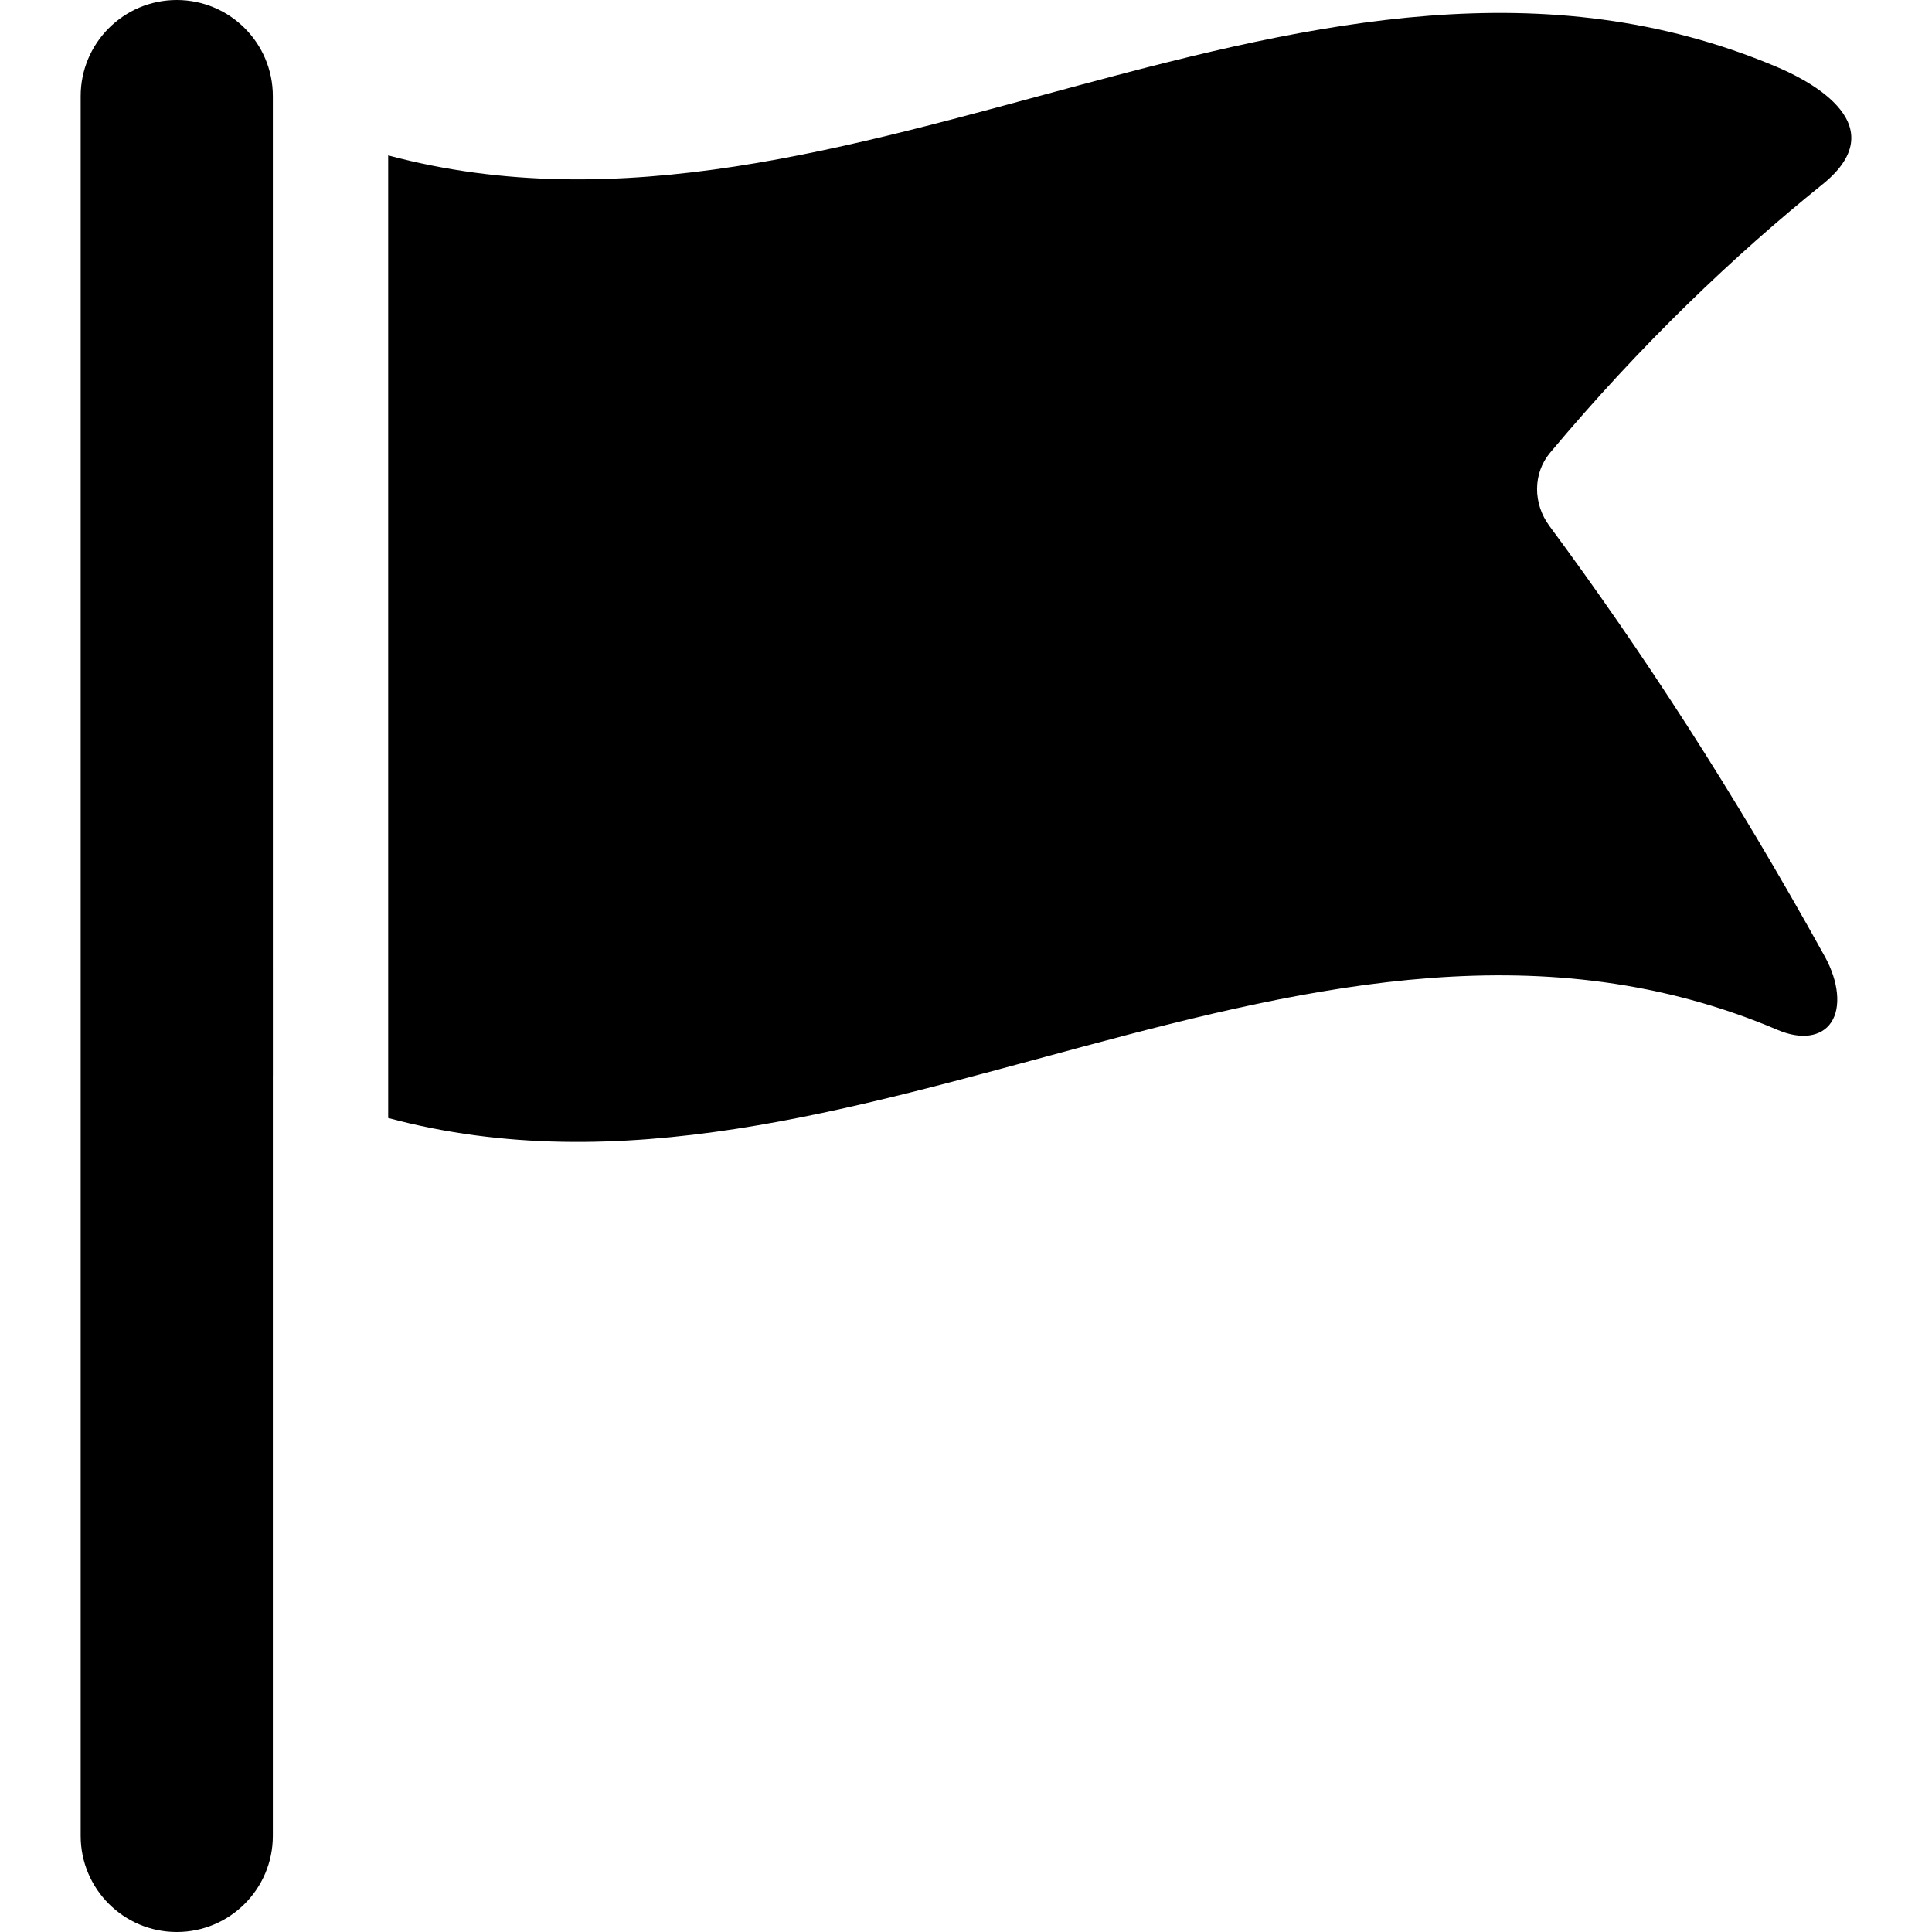
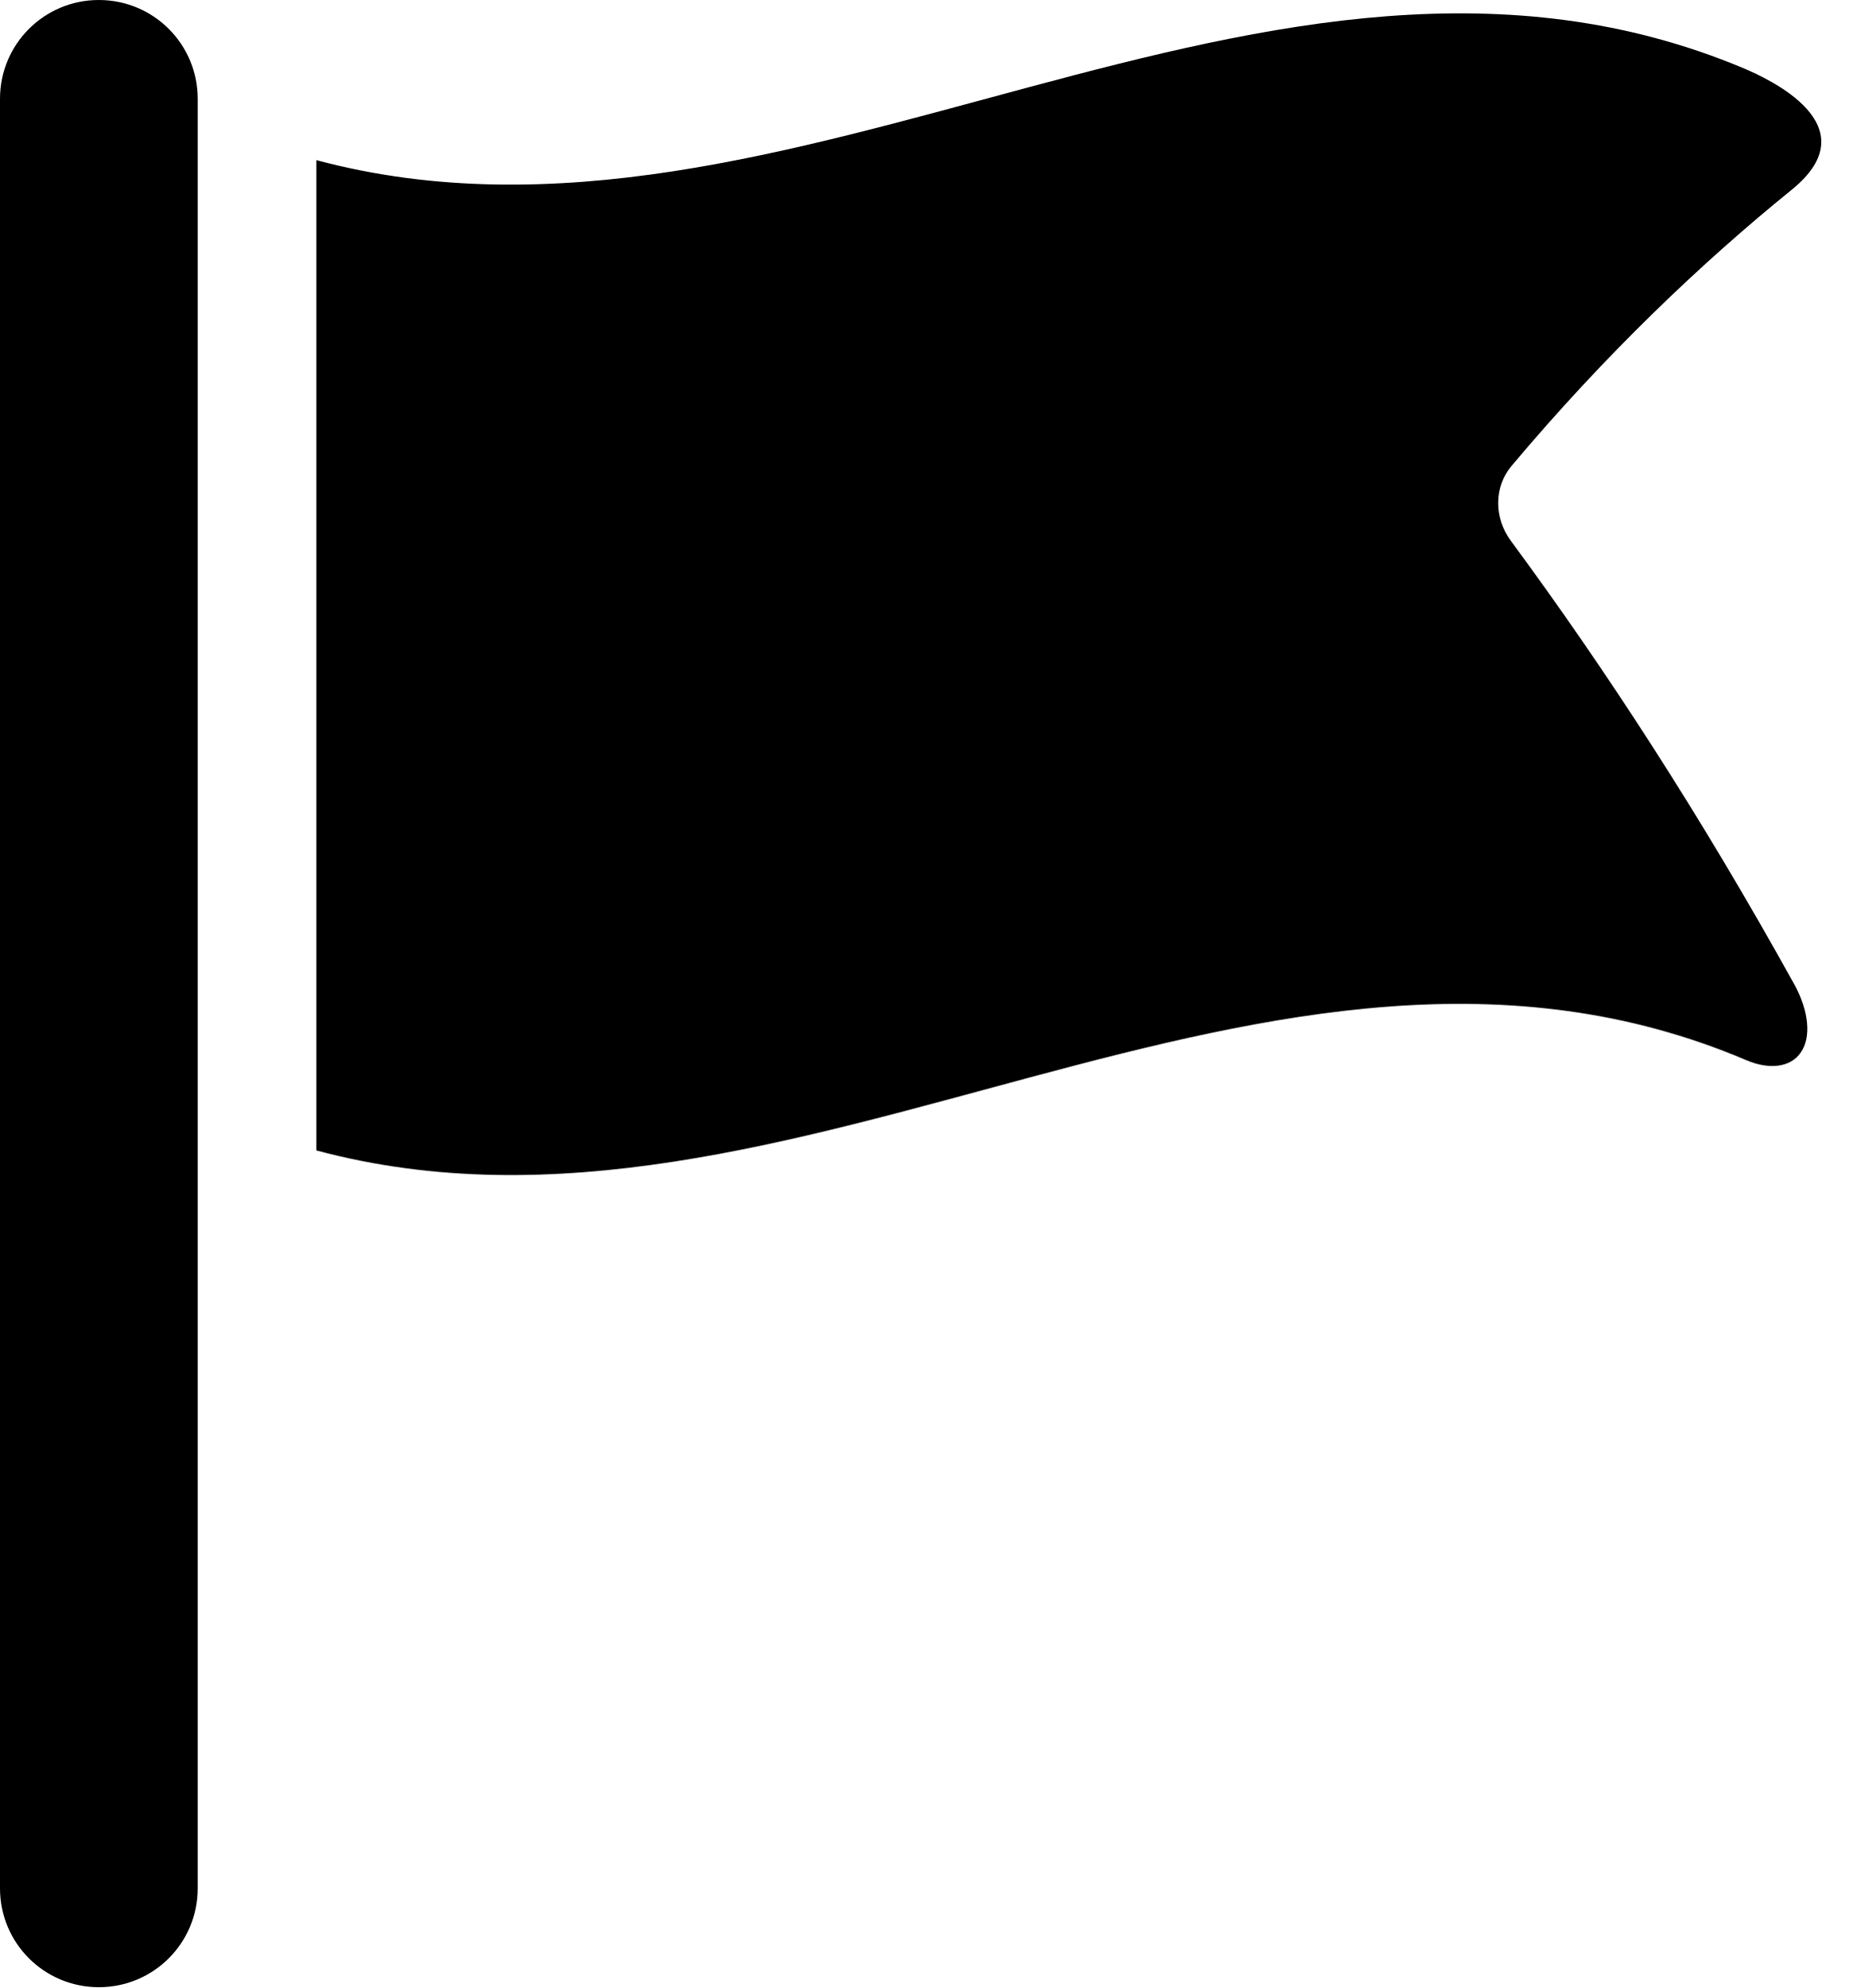
- <svg xmlns="http://www.w3.org/2000/svg" version="1.1" id="Capa_1" x="0px" y="0px" viewBox="0 0 301.596 301.596" style="enable-background:new 0 0 301.596 301.596;" xml:space="preserve">
+ <svg xmlns="http://www.w3.org/2000/svg" version="1.1" id="Capa_1" x="0px" y="0px" viewBox="0 0 282.4 301.6" style="enable-background:new 0 0 282.4 301.6;" xml:space="preserve">
  <g>
-     <path d="M42.594,15c0-8.284-6.716-15-15-15c-8.284,0-15,6.716-15,15v271.596c0,8.284,6.716,15,15,15c8.284,0,15-6.716,15-15   V167.878c0.001,0.001,0.003,0.001,0.004,0.002L42.594,15z" />
-     <path d="M241.884,82.119c-2.612-3.511-2.582-8.23,0.073-11.421c14.179-16.938,28.766-30.829,42.537-41.913   c12.138-9.769-3.688-16.893-7.238-18.387C205.001-20.024,132.811,43.637,60.598,24.255v150.269   c72.321,19.395,144.643-44.541,216.963-13.724c3.53,1.495,6.753,1.127,8.306-1.213c1.553-2.331,1.167-6.335-0.995-10.258   C270.543,123.431,256.213,101.49,241.884,82.119z" />
+     <path d="M30,15c0-8.3-6.7-15-15-15S0,6.7,0,15v271.6c0,8.3,6.7,15,15,15s15-6.7,15-15V167.9c0,0,0,0,0,0L30,15z" />
+     <path d="M229.3,82.1c-2.6-3.5-2.6-8.2,0.1-11.4c14.2-16.9,28.8-30.8,42.5-41.9c12.1-9.8-3.7-16.9-7.2-18.4   C192.4-20,120.2,43.6,48,24.3v150.3c72.3,19.4,144.6-44.5,217-13.7c3.5,1.5,6.8,1.1,8.3-1.2c1.6-2.3,1.2-6.3-1-10.3   C257.9,123.4,243.6,101.5,229.3,82.1z" />
  </g>
-   <g>
- </g>
-   <g>
- </g>
-   <g>
- </g>
-   <g>
- </g>
-   <g>
- </g>
-   <g>
- </g>
-   <g>
- </g>
-   <g>
- </g>
-   <g>
- </g>
-   <g>
- </g>
-   <g>
- </g>
-   <g>
- </g>
-   <g>
- </g>
-   <g>
- </g>
-   <g>
- </g>
</svg>
